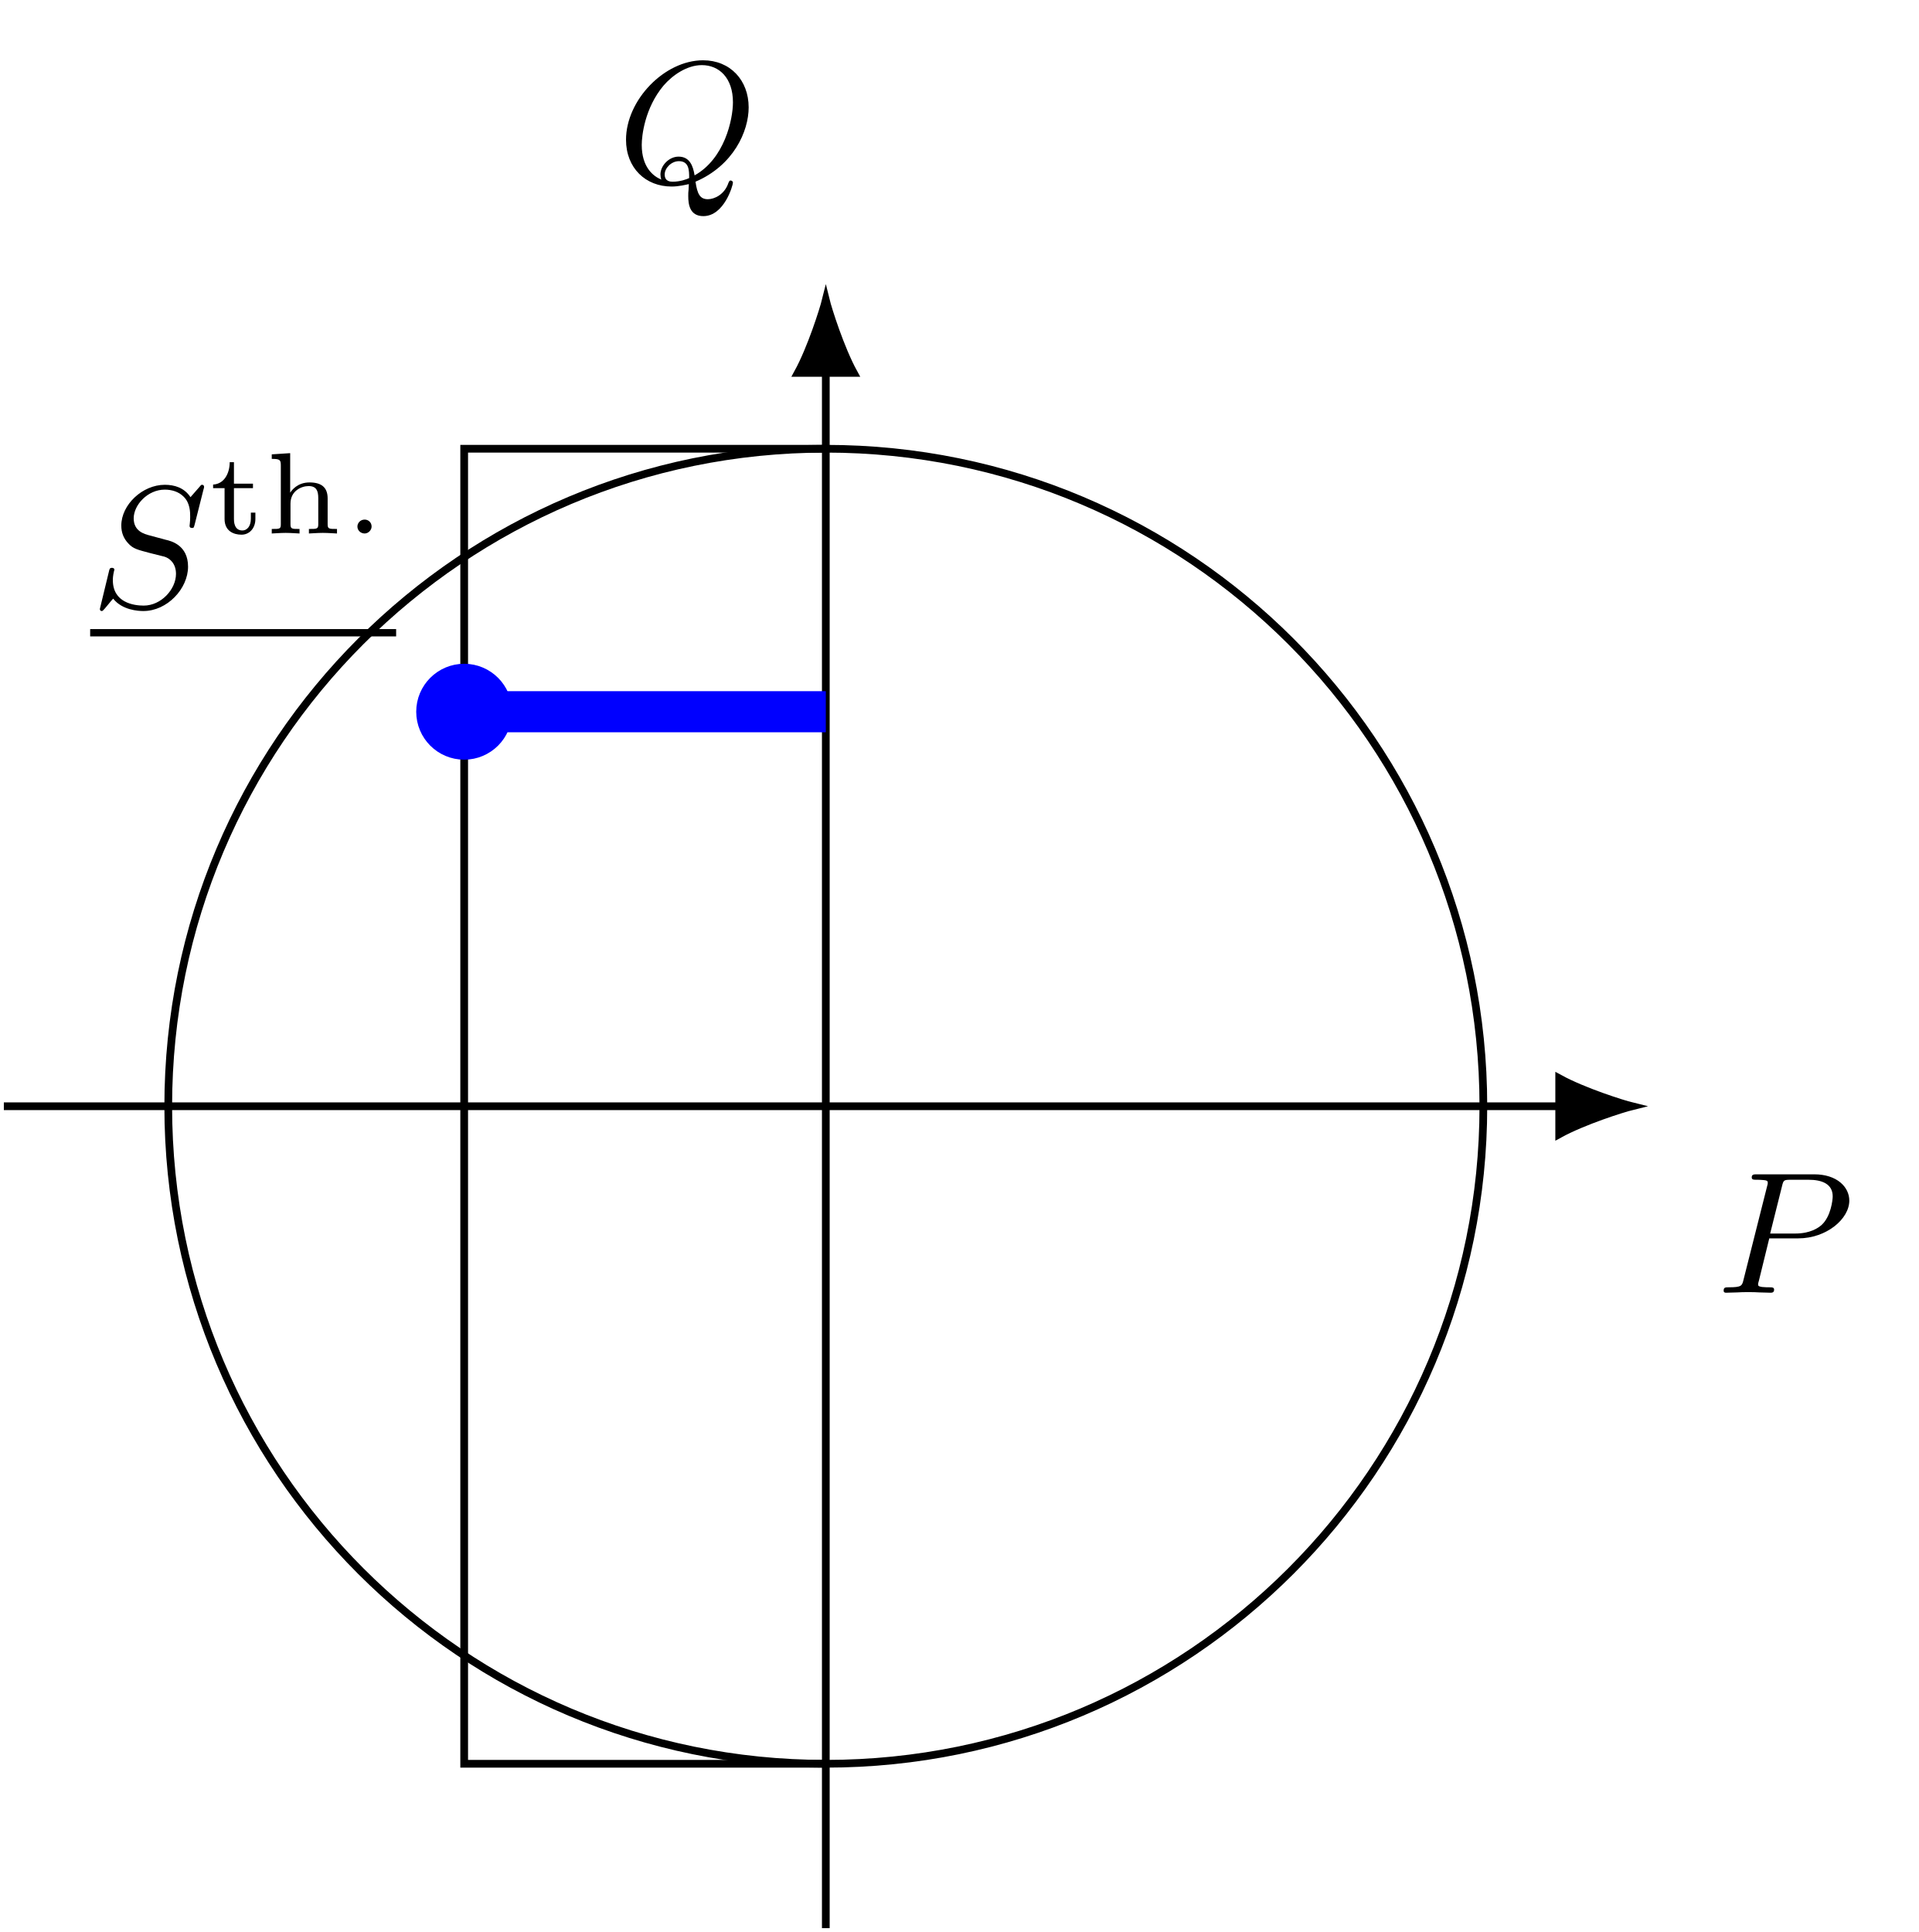
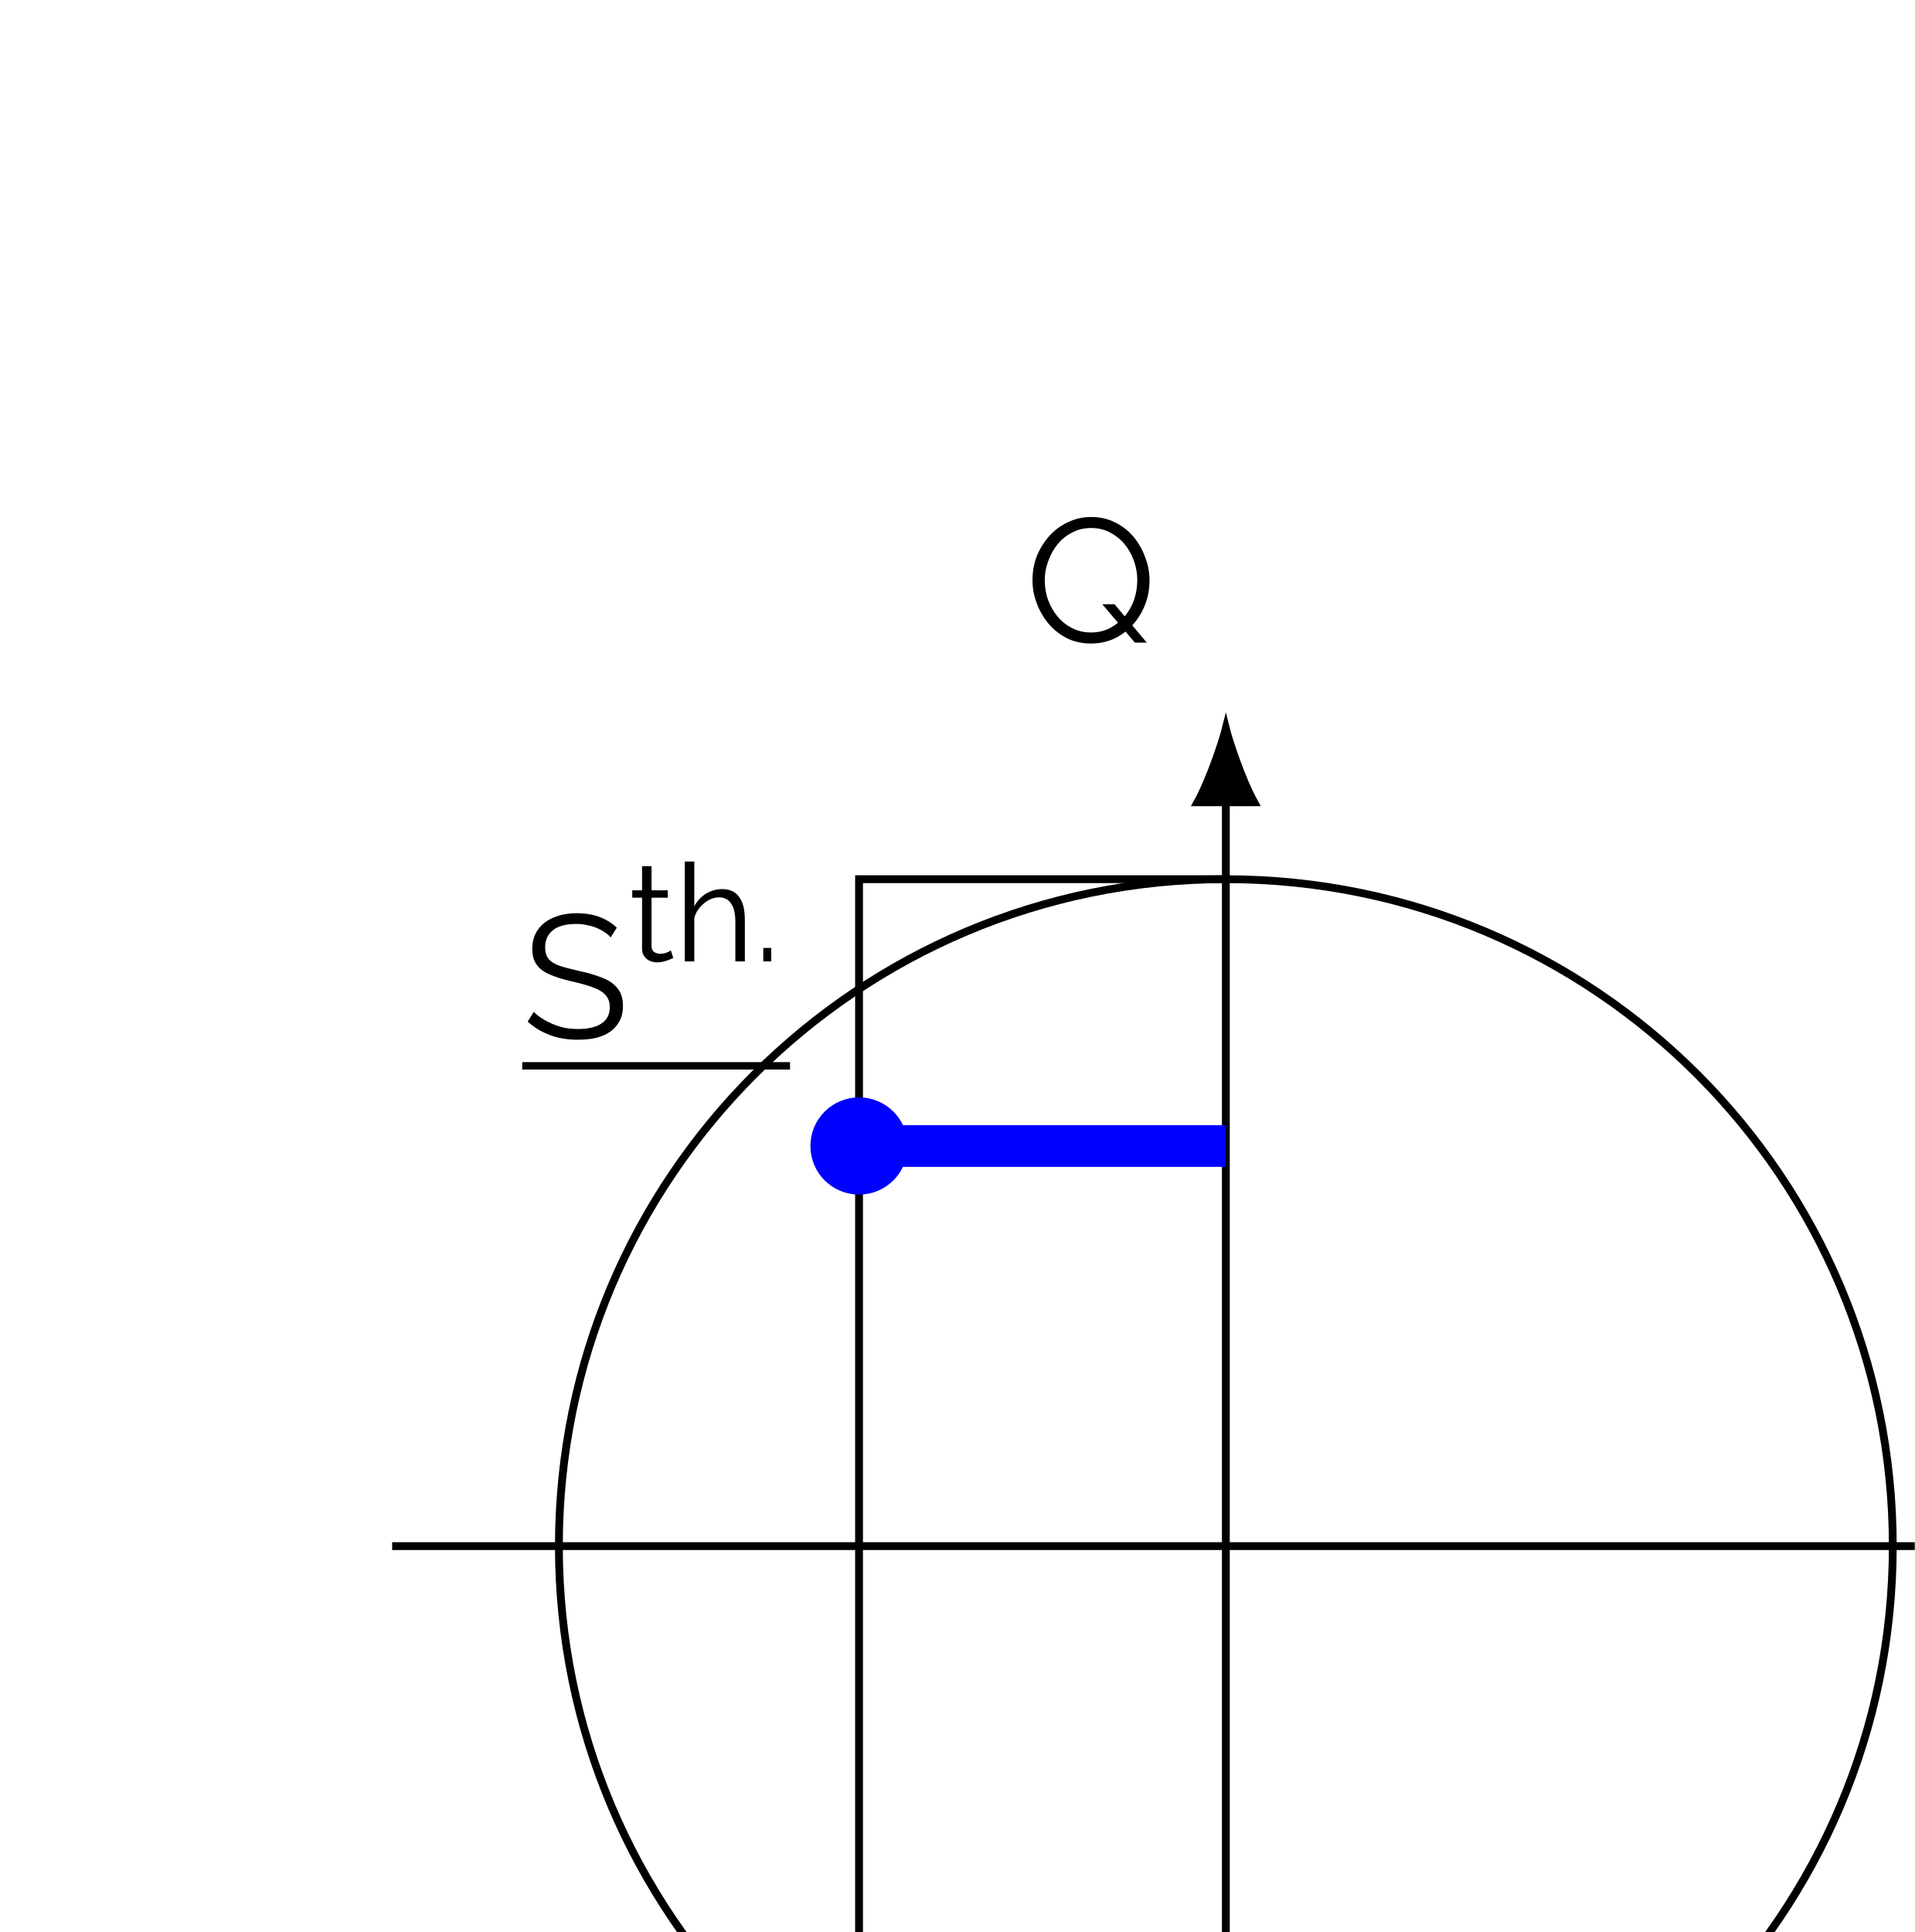
- <svg xmlns="http://www.w3.org/2000/svg" xmlns:xlink="http://www.w3.org/1999/xlink" width="99.243pt" height="99.949pt" viewBox="0 0 99.243 99.949" version="1.1">
+ <svg xmlns="http://www.w3.org/2000/svg" xmlns:xlink="http://www.w3.org/1999/xlink" width="97.656pt" height="98.535pt" viewBox="0 0 97.656 98.535" version="1.1">
  <defs>
    <g>
      <symbol overflow="visible" id="glyph0-0">
-         <path style="stroke:none;" d="" />
+         <path style="stroke:none;" d="M 5 -0.266 C 5 -0.086 4.898 0 4.703 0 L 0.688 0 C 0.594 0 0.531 -0.016 0.5 -0.047 C 0.469 -0.086 0.453 -0.145 0.453 -0.219 L 0.453 -6.156 C 0.453 -6.301 0.508 -6.375 0.625 -6.375 L 4.844 -6.375 C 4.945 -6.375 5 -6.305 5 -6.172 Z M 4.531 -0.656 L 4.531 -5.766 C 4.531 -5.867 4.488 -5.922 4.406 -5.922 L 1.062 -5.922 C 0.969 -5.922 0.922 -5.863 0.922 -5.75 L 0.922 -0.641 C 0.922 -0.578 0.93 -0.531 0.953 -0.5 C 0.984 -0.469 1.039 -0.453 1.125 -0.453 L 4.281 -0.453 C 4.445 -0.453 4.531 -0.52 4.531 -0.656 Z M 4.281 -0.25 L 0.641 -6 L 1.109 -6.25 L 4.828 -0.297 Z M 4.281 -0.25 " />
      </symbol>
      <symbol overflow="visible" id="glyph0-1">
-         <path style="stroke:none;" d="M 2.766 -2.812 L 4.266 -2.812 C 5.719 -2.812 6.906 -3.812 6.906 -4.766 C 6.906 -5.469 6.266 -6.125 5.094 -6.125 L 2.141 -6.125 C 1.969 -6.125 1.859 -6.125 1.859 -5.969 C 1.859 -5.844 1.953 -5.844 2.141 -5.844 C 2.172 -5.844 2.328 -5.844 2.469 -5.828 C 2.625 -5.812 2.688 -5.797 2.688 -5.688 C 2.688 -5.656 2.688 -5.609 2.656 -5.516 L 1.438 -0.688 C 1.359 -0.359 1.344 -0.281 0.672 -0.281 C 0.5 -0.281 0.406 -0.281 0.406 -0.109 C 0.406 -0.016 0.469 0 0.531 0 C 0.703 0 0.938 -0.016 1.109 -0.016 C 1.375 -0.031 1.391 -0.031 1.672 -0.031 C 1.969 -0.031 1.984 -0.031 2.25 -0.016 C 2.438 -0.016 2.656 0 2.828 0 C 2.891 0 3.016 0 3.016 -0.156 C 3.016 -0.281 2.922 -0.281 2.734 -0.281 C 2.703 -0.281 2.531 -0.281 2.391 -0.297 C 2.203 -0.328 2.188 -0.359 2.188 -0.438 C 2.188 -0.469 2.188 -0.484 2.234 -0.641 Z M 3.422 -5.5 C 3.5 -5.828 3.516 -5.844 3.891 -5.844 L 4.797 -5.844 C 5.5 -5.844 6.047 -5.625 6.047 -4.984 C 6.047 -4.797 5.953 -3.953 5.484 -3.516 C 5.297 -3.344 4.875 -3.062 4.109 -3.062 L 2.812 -3.062 Z M 3.422 -5.5 " />
+         <path style="stroke:none;" d="M 3.359 0.047 C 2.91 0.047 2.504 -0.039 2.141 -0.219 C 1.773 -0.406 1.461 -0.648 1.203 -0.953 C 0.941 -1.266 0.738 -1.613 0.594 -2 C 0.445 -2.383 0.375 -2.781 0.375 -3.188 C 0.375 -3.613 0.445 -4.02 0.594 -4.406 C 0.75 -4.789 0.961 -5.133 1.234 -5.438 C 1.504 -5.738 1.82 -5.973 2.188 -6.141 C 2.551 -6.316 2.945 -6.406 3.375 -6.406 C 3.82 -6.406 4.227 -6.312 4.594 -6.125 C 4.957 -5.945 5.27 -5.703 5.531 -5.391 C 5.789 -5.078 5.988 -4.727 6.125 -4.344 C 6.27 -3.969 6.344 -3.578 6.344 -3.172 C 6.344 -2.742 6.27 -2.336 6.125 -1.953 C 5.977 -1.566 5.77 -1.223 5.5 -0.922 C 5.227 -0.617 4.91 -0.379 4.547 -0.203 C 4.18 -0.035 3.785 0.047 3.359 0.047 Z M 3.359 -0.516 C 3.723 -0.516 4.051 -0.594 4.344 -0.75 C 4.633 -0.906 4.883 -1.109 5.094 -1.359 C 5.301 -1.609 5.457 -1.891 5.562 -2.203 C 5.664 -2.523 5.719 -2.852 5.719 -3.188 C 5.719 -3.531 5.66 -3.859 5.547 -4.172 C 5.43 -4.492 5.27 -4.781 5.062 -5.031 C 4.852 -5.281 4.602 -5.477 4.312 -5.625 C 4.031 -5.77 3.711 -5.844 3.359 -5.844 C 3.004 -5.844 2.68 -5.766 2.391 -5.609 C 2.098 -5.461 1.848 -5.258 1.641 -5 C 1.441 -4.75 1.285 -4.461 1.172 -4.141 C 1.055 -3.828 1 -3.508 1 -3.188 C 1 -2.832 1.055 -2.492 1.172 -2.172 C 1.285 -1.859 1.445 -1.578 1.656 -1.328 C 1.863 -1.078 2.113 -0.879 2.406 -0.734 C 2.695 -0.586 3.016 -0.516 3.359 -0.516 Z M 3.938 -1.953 L 4.562 -1.953 L 6.203 0 L 5.594 0 Z M 3.938 -1.953 " />
      </symbol>
      <symbol overflow="visible" id="glyph0-2">
-         <path style="stroke:none;" d="M 3.688 0.375 C 3.672 0.469 3.672 0.594 3.672 0.703 C 3.672 1.125 3.75 1.734 4.453 1.734 C 5.531 1.734 5.984 0.141 5.984 0 C 5.984 -0.047 5.938 -0.109 5.859 -0.109 C 5.797 -0.109 5.781 -0.047 5.75 0.016 C 5.547 0.625 5.016 0.859 4.688 0.859 C 4.281 0.859 4.141 0.594 4.047 -0.047 C 6.016 -0.891 6.797 -2.656 6.797 -3.891 C 6.797 -5.297 5.844 -6.328 4.438 -6.328 C 2.438 -6.328 0.453 -4.266 0.453 -2.219 C 0.453 -0.75 1.469 0.203 2.812 0.203 C 3.188 0.203 3.547 0.109 3.703 0.078 Z M 2.281 -0.156 C 1.859 -0.328 1.266 -0.797 1.266 -1.953 C 1.266 -2.422 1.422 -3.859 2.391 -5.016 C 2.859 -5.562 3.609 -6.078 4.375 -6.078 C 5.266 -6.078 5.984 -5.422 5.984 -4.156 C 5.984 -3.266 5.547 -1.234 4 -0.375 C 3.922 -0.859 3.75 -1.344 3.172 -1.344 C 2.672 -1.344 2.234 -0.875 2.234 -0.422 C 2.234 -0.344 2.25 -0.219 2.281 -0.156 Z M 3.719 -0.234 C 3.594 -0.172 3.25 -0.047 2.875 -0.047 C 2.766 -0.047 2.453 -0.047 2.453 -0.422 C 2.453 -0.75 2.797 -1.109 3.188 -1.109 C 3.719 -1.109 3.719 -0.625 3.719 -0.234 Z M 3.719 -0.234 " />
-       </symbol>
-       <symbol overflow="visible" id="glyph0-3">
-         <path style="stroke:none;" d="M 5.859 -6.078 C 5.891 -6.172 5.891 -6.203 5.891 -6.219 C 5.891 -6.234 5.891 -6.328 5.781 -6.328 C 5.734 -6.328 5.734 -6.312 5.625 -6.188 C 5.5 -6.047 5.609 -6.172 5.188 -5.688 C 4.859 -6.188 4.344 -6.328 3.859 -6.328 C 2.703 -6.328 1.609 -5.297 1.609 -4.219 C 1.609 -3.844 1.734 -3.547 1.969 -3.297 C 2.219 -3.016 2.453 -2.969 3.094 -2.797 L 3.844 -2.609 C 4.141 -2.516 4.438 -2.234 4.438 -1.719 C 4.438 -0.922 3.672 -0.078 2.766 -0.078 C 2.25 -0.078 1.172 -0.234 1.172 -1.391 C 1.172 -1.469 1.172 -1.609 1.234 -1.875 C 1.25 -1.906 1.25 -1.922 1.25 -1.938 C 1.25 -1.969 1.234 -2.031 1.125 -2.031 C 1.016 -2.031 1 -1.984 0.969 -1.844 L 0.5 0.094 C 0.5 0.156 0.531 0.203 0.594 0.203 C 0.641 0.203 0.656 0.188 0.766 0.062 C 0.828 0 1.078 -0.328 1.188 -0.438 C 1.656 0.156 2.484 0.203 2.75 0.203 C 3.984 0.203 5.062 -0.953 5.062 -2.094 C 5.062 -3.203 4.188 -3.422 3.906 -3.484 L 3.094 -3.703 C 2.797 -3.781 2.25 -3.922 2.25 -4.594 C 2.25 -5.281 2.969 -6.078 3.859 -6.078 C 4.219 -6.078 4.578 -5.969 4.828 -5.719 C 5.172 -5.391 5.172 -4.906 5.172 -4.672 C 5.172 -4.375 5.141 -4.281 5.141 -4.203 C 5.141 -4.141 5.172 -4.094 5.266 -4.094 C 5.359 -4.094 5.359 -4.109 5.406 -4.281 Z M 5.859 -6.078 " />
+         <path style="stroke:none;" d="M 4.516 -5.172 C 4.43 -5.273 4.328 -5.363 4.203 -5.438 C 4.086 -5.52 3.953 -5.594 3.797 -5.656 C 3.648 -5.719 3.488 -5.766 3.312 -5.797 C 3.145 -5.836 2.969 -5.859 2.781 -5.859 C 2.227 -5.859 1.82 -5.75 1.562 -5.531 C 1.301 -5.32 1.172 -5.035 1.172 -4.672 C 1.172 -4.422 1.227 -4.223 1.344 -4.078 C 1.469 -3.93 1.66 -3.812 1.922 -3.719 C 2.191 -3.633 2.531 -3.547 2.938 -3.453 C 3.383 -3.359 3.77 -3.242 4.094 -3.109 C 4.426 -2.984 4.68 -2.805 4.859 -2.578 C 5.047 -2.359 5.141 -2.055 5.141 -1.672 C 5.141 -1.379 5.082 -1.125 4.969 -0.906 C 4.852 -0.688 4.691 -0.504 4.484 -0.359 C 4.285 -0.223 4.047 -0.117 3.766 -0.047 C 3.484 0.016 3.176 0.047 2.844 0.047 C 2.508 0.047 2.191 0.016 1.891 -0.047 C 1.586 -0.117 1.301 -0.223 1.031 -0.359 C 0.77 -0.492 0.52 -0.664 0.281 -0.875 L 0.594 -1.375 C 0.707 -1.258 0.844 -1.148 1 -1.047 C 1.164 -0.941 1.344 -0.848 1.531 -0.766 C 1.727 -0.68 1.938 -0.613 2.156 -0.562 C 2.383 -0.52 2.617 -0.5 2.859 -0.5 C 3.367 -0.5 3.766 -0.594 4.047 -0.781 C 4.328 -0.969 4.469 -1.242 4.469 -1.609 C 4.469 -1.867 4.395 -2.078 4.25 -2.234 C 4.113 -2.391 3.898 -2.52 3.609 -2.625 C 3.328 -2.727 2.977 -2.828 2.562 -2.922 C 2.113 -3.023 1.738 -3.141 1.438 -3.266 C 1.133 -3.391 0.906 -3.555 0.75 -3.766 C 0.594 -3.973 0.516 -4.242 0.516 -4.578 C 0.516 -4.973 0.613 -5.305 0.812 -5.578 C 1.008 -5.848 1.273 -6.051 1.609 -6.188 C 1.953 -6.332 2.348 -6.406 2.797 -6.406 C 3.066 -6.406 3.32 -6.379 3.562 -6.328 C 3.812 -6.273 4.039 -6.191 4.25 -6.078 C 4.457 -5.973 4.648 -5.836 4.828 -5.672 Z M 4.516 -5.172 " />
      </symbol>
      <symbol overflow="visible" id="glyph1-0">
-         <path style="stroke:none;" d="" />
+         <path style="stroke:none;" d="M 3.891 -0.203 C 3.891 -0.066 3.812 0 3.656 0 L 0.531 0 C 0.457 0 0.406 -0.008 0.375 -0.031 C 0.352 -0.062 0.344 -0.109 0.344 -0.172 L 0.344 -4.781 C 0.344 -4.895 0.391 -4.953 0.484 -4.953 L 3.766 -4.953 C 3.848 -4.953 3.891 -4.898 3.891 -4.797 Z M 3.531 -0.516 L 3.531 -4.469 C 3.531 -4.551 3.492 -4.594 3.422 -4.594 L 0.828 -4.594 C 0.742 -4.594 0.703 -4.551 0.703 -4.469 L 0.703 -0.5 C 0.703 -0.445 0.711 -0.406 0.734 -0.375 C 0.766 -0.352 0.812 -0.344 0.875 -0.344 L 3.328 -0.344 C 3.461 -0.344 3.531 -0.398 3.531 -0.516 Z M 3.328 -0.188 L 0.5 -4.656 L 0.859 -4.844 L 3.75 -0.234 Z M 3.328 -0.188 " />
      </symbol>
      <symbol overflow="visible" id="glyph1-1">
-         <path style="stroke:none;" d="M 1.297 -2.344 L 2.281 -2.344 L 2.281 -2.578 L 1.297 -2.578 L 1.297 -3.688 L 1.078 -3.688 C 1.078 -3.141 0.812 -2.562 0.219 -2.531 L 0.219 -2.344 L 0.812 -2.344 L 0.812 -0.75 C 0.812 -0.125 1.281 0.062 1.688 0.062 C 2.094 0.062 2.406 -0.266 2.406 -0.75 L 2.406 -1.078 L 2.172 -1.078 L 2.172 -0.766 C 2.172 -0.344 1.953 -0.156 1.734 -0.156 C 1.297 -0.156 1.297 -0.641 1.297 -0.75 Z M 1.297 -2.344 " />
+         <path style="stroke:none;" d="M 2.266 -0.172 C 2.223 -0.16 2.16 -0.133 2.078 -0.094 C 2.004 -0.062 1.91 -0.031 1.797 0 C 1.691 0.031 1.57 0.047 1.438 0.047 C 1.301 0.047 1.176 0.02 1.062 -0.031 C 0.945 -0.082 0.852 -0.16 0.781 -0.266 C 0.707 -0.367 0.672 -0.5 0.672 -0.656 L 0.672 -3.25 L 0.172 -3.25 L 0.172 -3.625 L 0.672 -3.625 L 0.672 -4.859 L 1.156 -4.859 L 1.156 -3.625 L 1.984 -3.625 L 1.984 -3.25 L 1.156 -3.25 L 1.156 -0.781 C 1.156 -0.656 1.195 -0.555 1.281 -0.484 C 1.375 -0.422 1.477 -0.391 1.594 -0.391 C 1.719 -0.391 1.832 -0.41 1.938 -0.453 C 2.051 -0.504 2.117 -0.539 2.141 -0.562 Z M 2.266 -0.172 " />
      </symbol>
      <symbol overflow="visible" id="glyph1-2">
-         <path style="stroke:none;" d="M 3.266 -1.812 C 3.266 -2.391 2.938 -2.641 2.328 -2.641 C 1.703 -2.641 1.406 -2.234 1.328 -2.109 L 1.328 -4.156 L 0.375 -4.094 L 0.375 -3.859 C 0.797 -3.859 0.844 -3.812 0.844 -3.516 L 0.844 -0.484 C 0.844 -0.234 0.797 -0.234 0.375 -0.234 L 0.375 0 C 0.422 0 0.828 -0.031 1.094 -0.031 C 1.359 -0.031 1.766 0 1.812 0 L 1.812 -0.234 C 1.406 -0.234 1.344 -0.234 1.344 -0.484 L 1.344 -1.547 C 1.344 -2.203 1.906 -2.453 2.281 -2.453 C 2.688 -2.453 2.781 -2.203 2.781 -1.828 L 2.781 -0.484 C 2.781 -0.234 2.719 -0.234 2.297 -0.234 L 2.297 0 C 2.344 0 2.75 -0.031 3.016 -0.031 C 3.297 -0.031 3.688 0 3.75 0 L 3.75 -0.234 C 3.328 -0.234 3.266 -0.234 3.266 -0.484 Z M 3.266 -1.812 " />
+         <path style="stroke:none;" d="M 3.578 0 L 3.094 0 L 3.094 -2.031 C 3.094 -2.438 3.02 -2.742 2.875 -2.953 C 2.738 -3.16 2.535 -3.266 2.266 -3.266 C 2.086 -3.266 1.91 -3.219 1.734 -3.125 C 1.566 -3.031 1.414 -2.906 1.281 -2.75 C 1.145 -2.594 1.051 -2.414 1 -2.219 L 1 0 L 0.516 0 L 0.516 -5.094 L 1 -5.094 L 1 -2.812 C 1.145 -3.082 1.344 -3.297 1.594 -3.453 C 1.852 -3.609 2.129 -3.688 2.422 -3.688 C 2.629 -3.688 2.805 -3.648 2.953 -3.578 C 3.098 -3.504 3.219 -3.395 3.312 -3.25 C 3.406 -3.113 3.473 -2.953 3.516 -2.766 C 3.555 -2.578 3.578 -2.363 3.578 -2.125 Z M 3.578 0 " />
      </symbol>
-       <symbol overflow="visible" id="glyph2-0">
-         <path style="stroke:none;" d="" />
-       </symbol>
-       <symbol overflow="visible" id="glyph2-1">
-         <path style="stroke:none;" d="M 1.5 -0.359 C 1.5 -0.578 1.328 -0.719 1.141 -0.719 C 0.922 -0.719 0.766 -0.547 0.766 -0.359 C 0.766 -0.156 0.938 0 1.141 0 C 1.328 0 1.5 -0.172 1.5 -0.359 Z M 1.5 -0.359 " />
+       <symbol overflow="visible" id="glyph1-3">
+         <path style="stroke:none;" d="M 0.453 0 L 0.453 -0.688 L 0.859 -0.688 L 0.859 0 Z M 0.453 0 " />
      </symbol>
    </g>
    <clipPath id="clip1">
-       <path d="M 0 0 L 99.242 0 L 99.242 99.949 L 0 99.949 Z M 0 0 " />
+       <path d="M 19 23 L 97.656 23 L 97.656 98.535 L 19 98.535 Z M 19 23 " />
    </clipPath>
    <clipPath id="clip2">
-       <path d="M 42 19 L 43 19 L 43 99.949 L 42 99.949 Z M 42 19 " />
+       <path d="M 22 39 L 97.656 39 L 97.656 98.535 L 22 98.535 Z M 22 39 " />
+     </clipPath>
+     <clipPath id="clip3">
+       <path d="M 19 78 L 97.656 78 L 97.656 80 L 19 80 Z M 19 78 " />
+     </clipPath>
+     <clipPath id="clip4">
+       <path d="M 94 71 L 97.656 71 L 97.656 86 L 94 86 Z M 94 71 " />
+     </clipPath>
+     <clipPath id="clip5">
+       <path d="M 62 40 L 63 40 L 63 98.535 L 62 98.535 Z M 62 40 " />
+     </clipPath>
+     <clipPath id="clip6">
+       <path d="M 43 44 L 63 44 L 63 98.535 L 43 98.535 Z M 43 44 " />
    </clipPath>
  </defs>
  <g id="surface1">
    <g clip-path="url(#clip1)" clip-rule="nonzero">
-       <path style=" stroke:none;fill-rule:nonzero;fill:rgb(100%,100%,100%);fill-opacity:1;" d="M 0 99.949 L 0 0 L 99.242 0 L 99.242 99.949 Z M 0 99.949 " />
-     </g>
-     <path style="fill:none;stroke-width:0.399;stroke-linecap:butt;stroke-linejoin:miter;stroke:rgb(0%,0%,0%);stroke-opacity:1;stroke-miterlimit:10;" d="M 34.015 -0 C 34.015 18.789 18.785 34.015 -0 34.015 C -18.785 34.015 -34.016 18.789 -34.016 -0 C -34.016 -18.786 -18.785 -34.016 -0 -34.016 C 18.785 -34.016 34.015 -18.786 34.015 -0 Z M 34.015 -0 " transform="matrix(1,0,0,-1,42.719,57.23)" />
-     <path style="fill:none;stroke-width:0.399;stroke-linecap:butt;stroke-linejoin:miter;stroke:rgb(0%,0%,0%);stroke-opacity:1;stroke-miterlimit:10;" d="M -42.52 -0 L 37.937 -0 " transform="matrix(1,0,0,-1,42.719,57.23)" />
-     <path style="fill-rule:nonzero;fill:rgb(0%,0%,0%);fill-opacity:1;stroke-width:0.399;stroke-linecap:butt;stroke-linejoin:miter;stroke:rgb(0%,0%,0%);stroke-opacity:1;stroke-miterlimit:10;" d="M 3.762 -0 C 3.301 0.113 1.269 0.75 -0 1.445 L -0 -1.446 C 1.269 -0.75 3.301 -0.114 3.762 -0 Z M 3.762 -0 " transform="matrix(1,0,0,-1,80.65635,57.23)" />
-     <g style="fill:rgb(0%,0%,0%);fill-opacity:1;">
-       <use xlink:href="#glyph0-1" x="88.758" y="66.877" />
+       <path style=" stroke:none;fill-rule:nonzero;fill:rgb(100%,100%,100%);fill-opacity:1;" d="M 19.801 121.578 L 19.801 23.039 L 117.457 23.039 L 117.457 121.578 Z M 19.801 121.578 " />
    </g>
    <g clip-path="url(#clip2)" clip-rule="nonzero">
-       <path style="fill:none;stroke-width:0.399;stroke-linecap:butt;stroke-linejoin:miter;stroke:rgb(0%,0%,0%);stroke-opacity:1;stroke-miterlimit:10;" d="M -0 -42.52 L -0 37.937 " transform="matrix(1,0,0,-1,42.719,57.23)" />
+       <path style="fill:none;stroke-width:0.399;stroke-linecap:butt;stroke-linejoin:miter;stroke:rgb(0%,0%,0%);stroke-opacity:1;stroke-miterlimit:10;" d="M 34.015 0.002 C 34.015 18.787 18.789 34.017 -0 34.017 C -18.786 34.017 -34.016 18.787 -34.016 0.002 C -34.016 -18.788 -18.786 -34.018 -0 -34.018 C 18.789 -34.018 34.015 -18.788 34.015 0.002 Z M 34.015 0.002 " transform="matrix(1,0,0,-1,62.52,78.857)" />
    </g>
-     <path style="fill-rule:nonzero;fill:rgb(0%,0%,0%);fill-opacity:1;stroke-width:0.399;stroke-linecap:butt;stroke-linejoin:miter;stroke:rgb(0%,0%,0%);stroke-opacity:1;stroke-miterlimit:10;" d="M 3.761 0 C 3.3 0.114 1.269 0.75 -0 1.446 L -0 -1.445 C 1.269 -0.75 3.3 -0.113 3.761 0 Z M 3.761 0 " transform="matrix(0,-1,-1,0,42.719,19.29265)" />
+     <g clip-path="url(#clip3)" clip-rule="nonzero">
+       <path style="fill:none;stroke-width:0.399;stroke-linecap:butt;stroke-linejoin:miter;stroke:rgb(0%,0%,0%);stroke-opacity:1;stroke-miterlimit:10;" d="M -42.52 0.002 L 37.937 0.002 " transform="matrix(1,0,0,-1,62.52,78.857)" />
+     </g>
+     <g clip-path="url(#clip4)" clip-rule="nonzero">
+       <path style="fill:none;stroke-width:0.399;stroke-linecap:butt;stroke-linejoin:miter;stroke:rgb(0%,0%,0%);stroke-opacity:1;stroke-miterlimit:10;" d="M 3.761 0.002 C 3.3 0.111 1.269 0.752 -0 1.447 L -0 -1.448 C 1.269 -0.752 3.3 -0.112 3.761 0.002 Z M 3.761 0.002 " transform="matrix(1,0,0,-1,100.4574,78.857)" />
+     </g>
+     <g clip-path="url(#clip5)" clip-rule="nonzero">
+       <path style="fill:none;stroke-width:0.399;stroke-linecap:butt;stroke-linejoin:miter;stroke:rgb(0%,0%,0%);stroke-opacity:1;stroke-miterlimit:10;" d="M -0 -42.522 L -0 37.939 " transform="matrix(1,0,0,-1,62.52,78.857)" />
+     </g>
+     <path style="fill-rule:nonzero;fill:rgb(0%,0%,0%);fill-opacity:1;stroke-width:0.399;stroke-linecap:butt;stroke-linejoin:miter;stroke:rgb(0%,0%,0%);stroke-opacity:1;stroke-miterlimit:10;" d="M 3.759 0 C 3.299 0.114 1.267 0.75 0.002 1.446 L 0.002 -1.445 C 1.267 -0.75 3.299 -0.113 3.759 0 Z M 3.759 0 " transform="matrix(0,-1,-1,0,62.52,40.91965)" />
    <g style="fill:rgb(0%,0%,0%);fill-opacity:1;">
-       <use xlink:href="#glyph0-2" x="31.931" y="9.447" />
+       <use xlink:href="#glyph0-1" x="52.284" y="32.773" />
    </g>
    <g style="fill:rgb(0%,0%,0%);fill-opacity:1;">
-       <use xlink:href="#glyph0-3" x="4.666" y="31.408" />
+       <use xlink:href="#glyph0-2" x="26.631" y="52.981" />
    </g>
    <g style="fill:rgb(0%,0%,0%);fill-opacity:1;">
-       <use xlink:href="#glyph1-1" x="10.805" y="27.599" />
-       <use xlink:href="#glyph1-2" x="13.683" y="27.599" />
+       <use xlink:href="#glyph1-1" x="32.074" y="49.033" />
+       <use xlink:href="#glyph1-2" x="34.41" y="49.033" />
+       <use xlink:href="#glyph1-3" x="38.476" y="49.033" />
    </g>
-     <g style="fill:rgb(0%,0%,0%);fill-opacity:1;">
-       <use xlink:href="#glyph2-1" x="17.723" y="27.599" />
+     <path style="fill:none;stroke-width:0.379;stroke-linecap:butt;stroke-linejoin:miter;stroke:rgb(0%,0%,0%);stroke-opacity:1;stroke-miterlimit:10;" d="M 0.002 0.001 L 13.662 0.001 " transform="matrix(1,0,0,-1,26.631,54.36)" />
+     <g clip-path="url(#clip6)" clip-rule="nonzero">
+       <path style="fill:none;stroke-width:0.399;stroke-linecap:butt;stroke-linejoin:miter;stroke:rgb(0%,0%,0%);stroke-opacity:1;stroke-miterlimit:10;" d="M -0 -34.018 L -18.707 -34.018 L -18.707 34.017 L -0 34.017 " transform="matrix(1,0,0,-1,62.52,78.857)" />
    </g>
-     <path style="fill:none;stroke-width:0.379;stroke-linecap:butt;stroke-linejoin:miter;stroke:rgb(0%,0%,0%);stroke-opacity:1;stroke-miterlimit:10;" d="M -0.002 -0.001 L 15.826 -0.001 " transform="matrix(1,0,0,-1,4.666,32.733)" />
-     <path style="fill:none;stroke-width:0.399;stroke-linecap:butt;stroke-linejoin:miter;stroke:rgb(0%,0%,0%);stroke-opacity:1;stroke-miterlimit:10;" d="M -0 -34.016 L -18.707 -34.016 L -18.707 34.015 L -0 34.015 " transform="matrix(1,0,0,-1,42.719,57.23)" />
-     <path style="fill:none;stroke-width:2.126;stroke-linecap:butt;stroke-linejoin:miter;stroke:rgb(0%,0%,100%);stroke-opacity:1;stroke-miterlimit:10;" d="M -0 20.41 L -18.707 20.41 " transform="matrix(1,0,0,-1,42.719,57.23)" />
-     <path style="fill-rule:nonzero;fill:rgb(0%,0%,100%);fill-opacity:1;stroke-width:2.126;stroke-linecap:butt;stroke-linejoin:miter;stroke:rgb(0%,0%,100%);stroke-opacity:1;stroke-miterlimit:10;" d="M -17.289 20.41 C -17.289 21.191 -17.926 21.828 -18.707 21.828 C -19.492 21.828 -20.125 21.191 -20.125 20.41 C -20.125 19.628 -19.492 18.992 -18.707 18.992 C -17.926 18.992 -17.289 19.628 -17.289 20.41 Z M -17.289 20.41 " transform="matrix(1,0,0,-1,42.719,57.23)" />
+     <path style="fill:none;stroke-width:2.126;stroke-linecap:butt;stroke-linejoin:miter;stroke:rgb(0%,0%,100%);stroke-opacity:1;stroke-miterlimit:10;" d="M -0 20.408 L -18.707 20.408 " transform="matrix(1,0,0,-1,62.52,78.857)" />
+     <path style="fill-rule:nonzero;fill:rgb(0%,0%,100%);fill-opacity:1;stroke-width:2.126;stroke-linecap:butt;stroke-linejoin:miter;stroke:rgb(0%,0%,100%);stroke-opacity:1;stroke-miterlimit:10;" d="M -17.29 20.408 C -17.29 21.193 -17.926 21.826 -18.707 21.826 C -19.493 21.826 -20.125 21.193 -20.125 20.408 C -20.125 19.627 -19.493 18.994 -18.707 18.994 C -17.926 18.994 -17.29 19.627 -17.29 20.408 Z M -17.29 20.408 " transform="matrix(1,0,0,-1,62.52,78.857)" />
  </g>
</svg>
